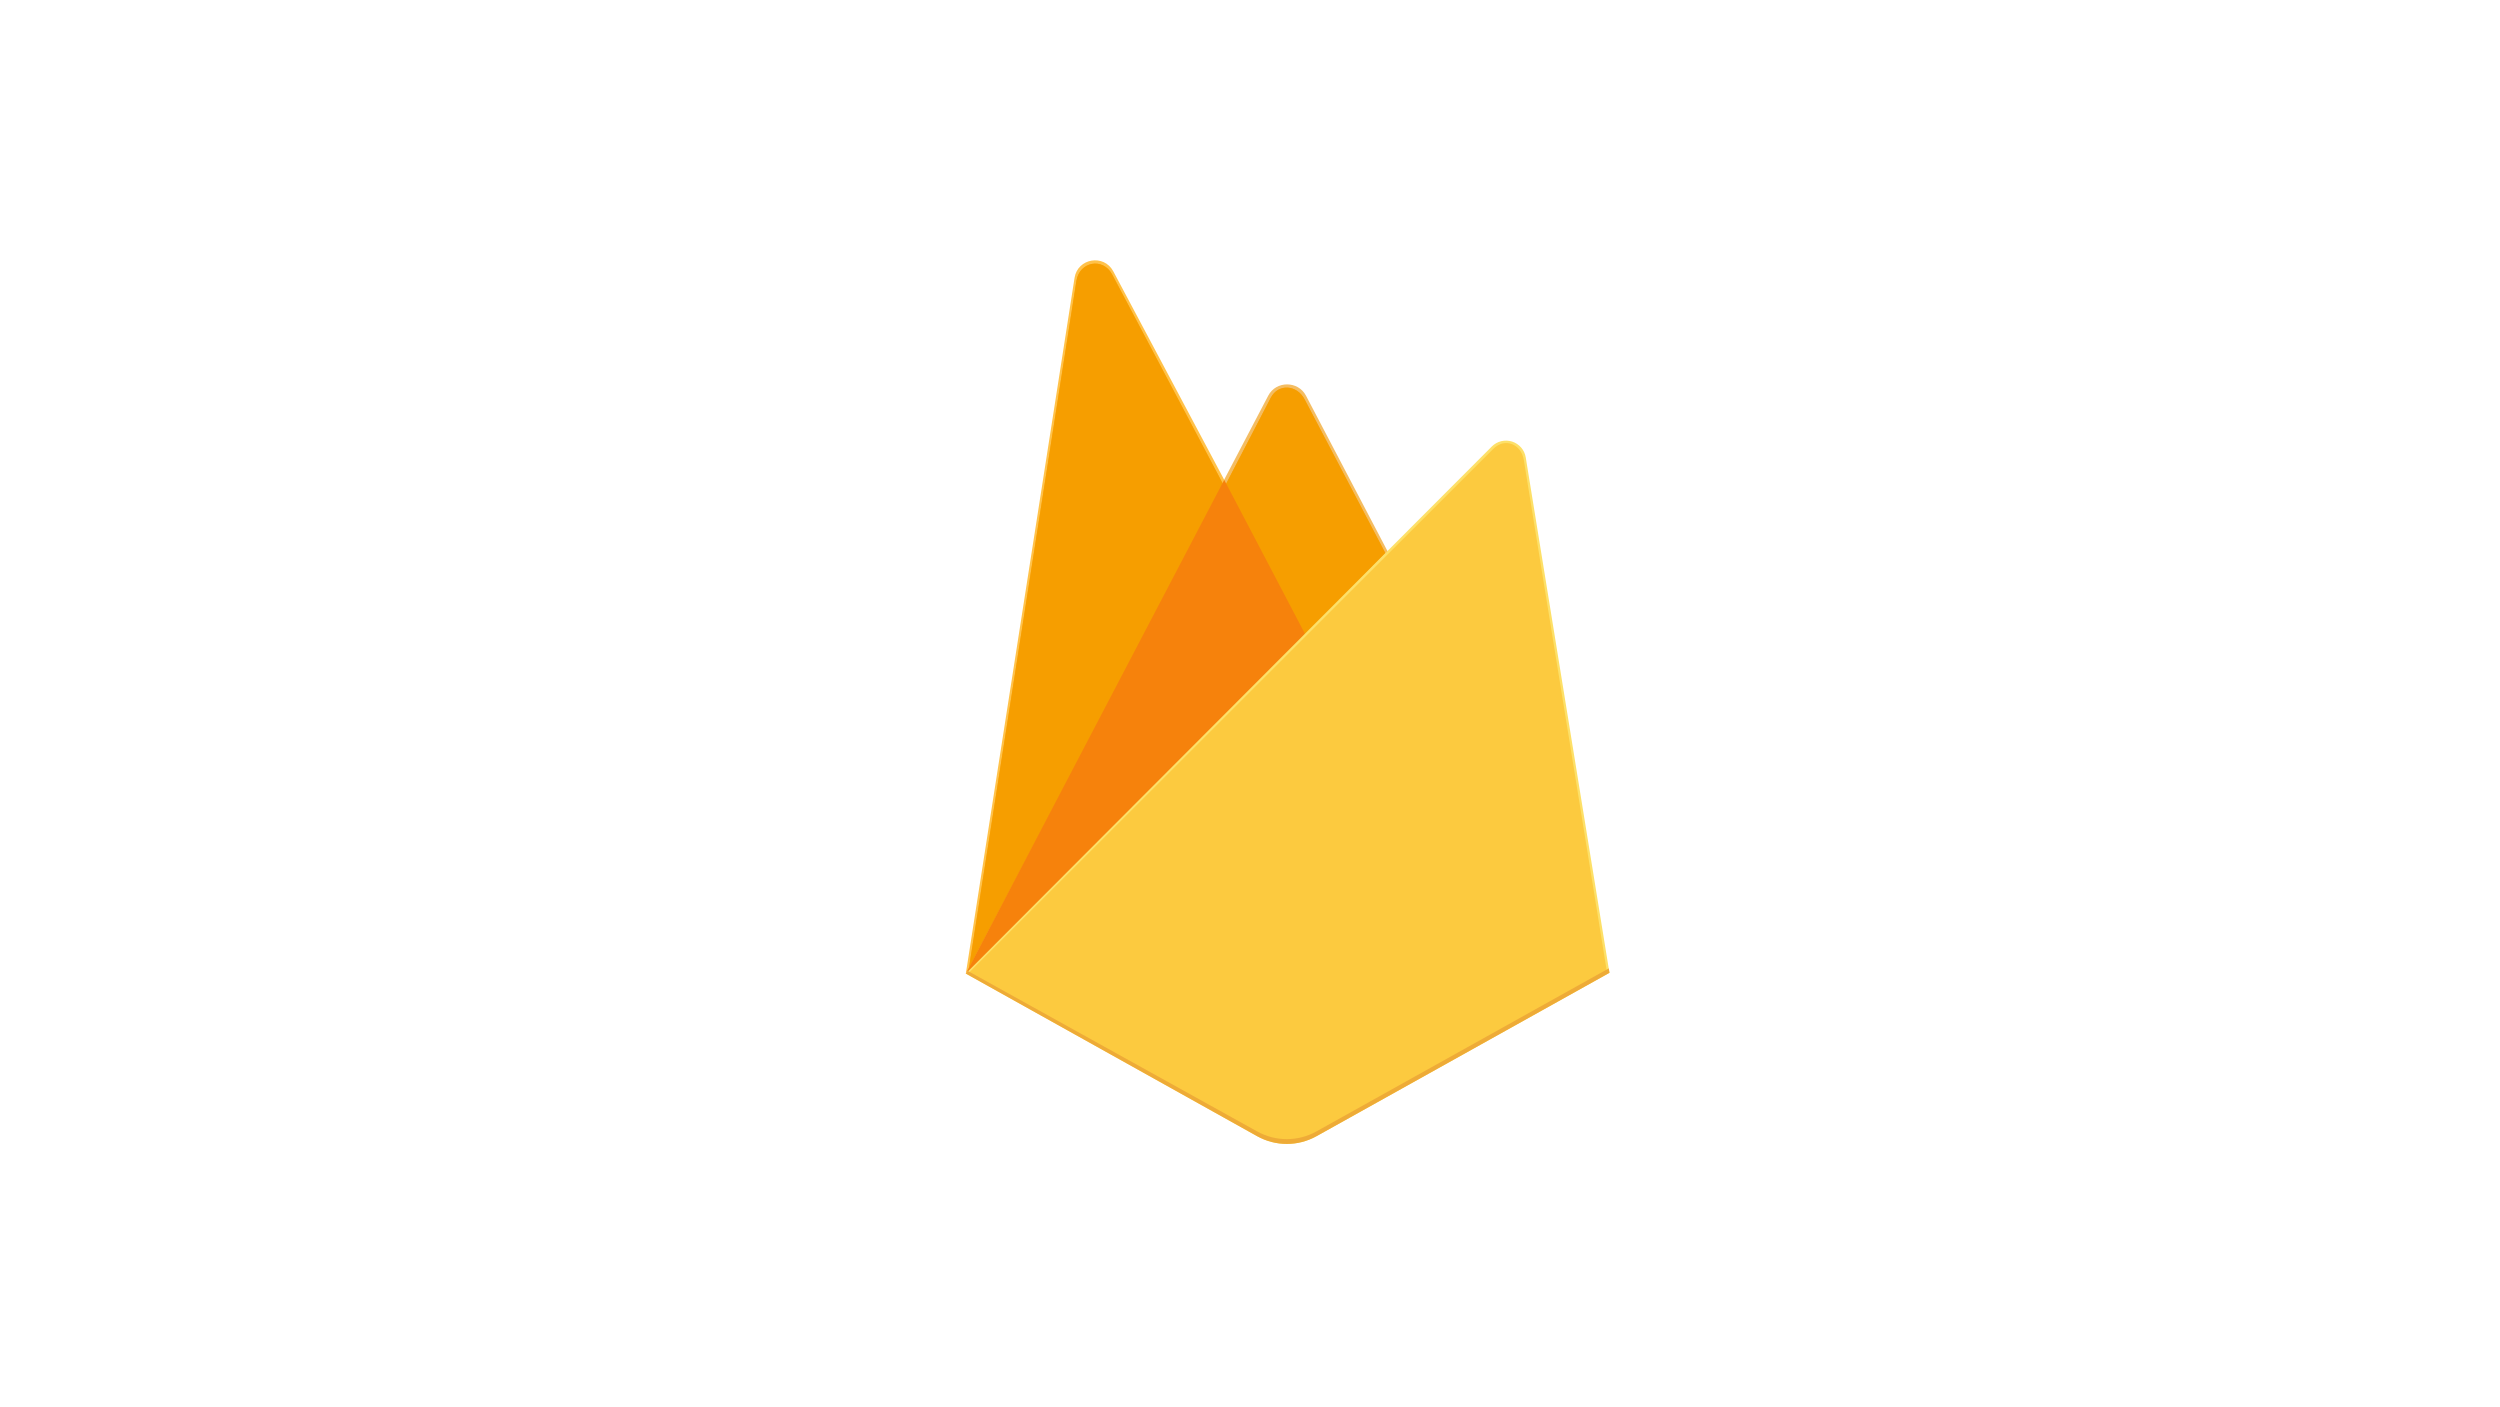
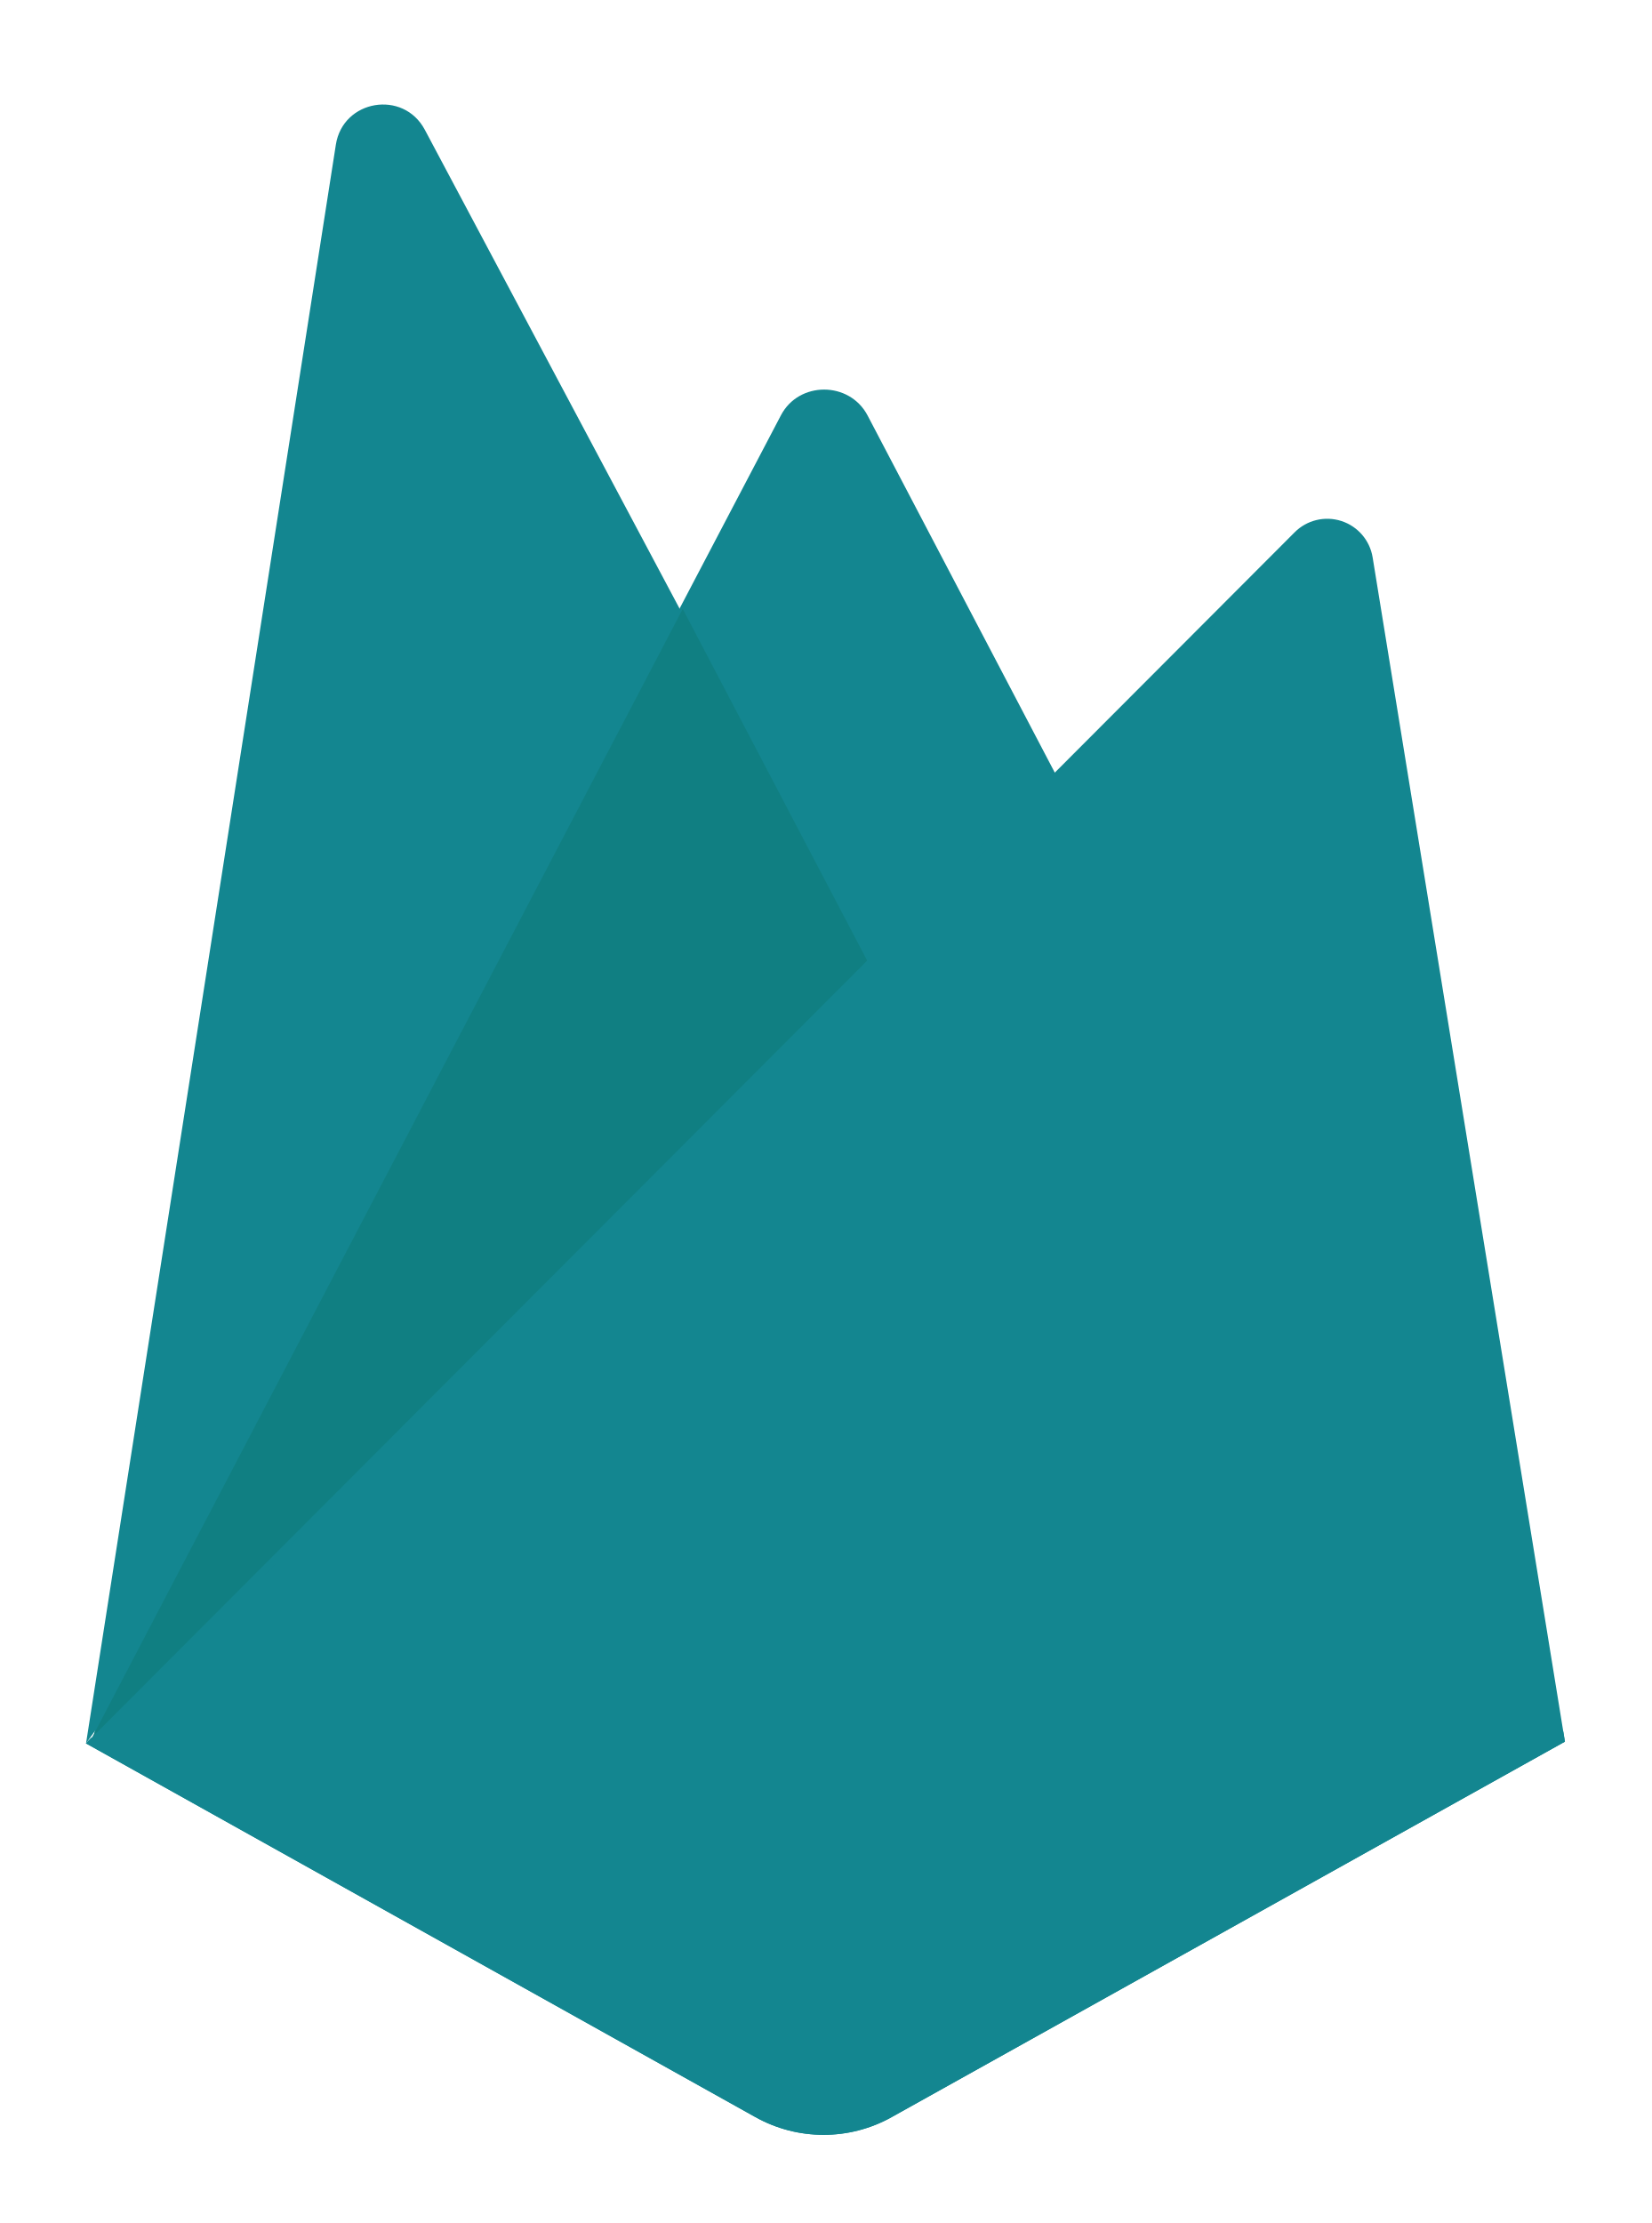
- <svg xmlns="http://www.w3.org/2000/svg" id="Layer_1" data-name="Layer 1" viewBox="0 0 1920 1080">
+ <svg xmlns="http://www.w3.org/2000/svg" id="Layer_1" data-name="Layer 1" viewBox="0 0 552 743">
  <defs>
-     <style>.cls-1{fill:#ffc24a;}.cls-2{fill:#ffa712;}.cls-3{fill:#f69e00;}.cls-4{fill:#f4bd62;}.cls-5{fill:#ffa50e;}.cls-6{fill:#f6820c;}.cls-7{fill:#fde068;}.cls-8{fill:#fcca3f;}.cls-9{fill:#eeab37;}</style>
+     <style>.cls-1,.cls-2{fill:#138690;}.cls-2{stroke:#138690;stroke-miterlimit:10;}.cls-3{fill:#107f82;}</style>
  </defs>
-   <path class="cls-1" d="M741.76,747.69l4.11-5.75L940.21,373.19l.41-3.9L855,208.37c-7.18-13.48-27.39-10.07-29.74,5Z" />
-   <path id="a" class="cls-2" d="M744.19,743.3l3.11-6.06L939.6,372.36,854.14,210.79c-7.1-13.34-25.14-9.94-27.47,5Z" />
-   <path id="a-2" data-name="a" class="cls-3" d="M744.19,743.3l3.11-6.06L939.6,372.36,854.14,210.79c-7.1-13.34-25.14-9.94-27.47,5Z" />
-   <path class="cls-4" d="M1003.07,491l63.79-65.32L1003,303.87c-6.06-11.53-23-11.56-29,0l-34.09,65v5.54L1003.07,491Z" />
-   <path id="c" class="cls-5" d="M1001.93,488.28l62-63.51-62-118.08c-5.89-11.21-20.19-12.38-26-1.14l-34.27,66-1,3.38Z" />
-   <path id="c-2" data-name="c" class="cls-3" d="M1001.93,488.28l62-63.51-62-118.08c-5.89-11.21-20.19-12.38-26-1.14l-34.27,66-1,3.38Z" />
-   <path class="cls-6" d="M741.76,747.69l1.86-1.87,6.77-2.75L999.06,495.32l3.15-8.58-62-118.21Z" />
-   <path class="cls-7" d="M1011,872.63l225.05-125.51-64.27-395.81a15.38,15.38,0,0,0-26.07-8.4l-404,404.78L965.53,872.62a46.7,46.7,0,0,0,45.51,0" />
-   <path class="cls-8" d="M1234.07,746.06l-63.78-392.8c-2-12.29-14.63-17.38-23.43-8.56L744.26,746.92l221.31,123.7a46.34,46.34,0,0,0,45.16,0l223.34-124.56Z" />
-   <path class="cls-9" d="M1011,868.93a46.7,46.7,0,0,1-45.51,0l-222-123.14-1.8,1.9L965.53,872.62a46.7,46.7,0,0,0,45.51,0l225.05-125.51-.55-3.39L1011,868.93Z" />
+   <path class="cls-1" d="M28.76,582.69l4.11-5.75L227.21,208.19l.41-3.9L142,43.37c-7.18-13.48-27.39-10.07-29.74,5Z" />
+   <path id="a" class="cls-1" d="M31.19,578.3l3.11-6.06L226.6,207.36,141.14,45.79c-7.1-13.34-25.14-9.94-27.47,5Z" />
+   <path id="a-2" data-name="a" class="cls-2" d="M32.19,578.3l3.11-6.06L227.6,207.36,142.14,45.79c-7.1-13.34-25.14-9.94-27.47,5Z" />
+   <path class="cls-1" d="M290.07,326l63.79-65.32L290,138.87c-6.06-11.53-23-11.56-29,0l-34.09,65v5.54L290.07,326Z" />
+   <path id="c" class="cls-1" d="M288.93,323.28l62-63.51-62-118.08c-5.89-11.21-20.19-12.38-26-1.14l-34.27,66-1,3.38Z" />
+   <path id="c-2" data-name="c" class="cls-2" d="M289.93,323.28l62-63.51-62-118.08c-5.89-11.21-20.19-12.38-26-1.14l-34.27,66-1,3.38Z" />
+   <path class="cls-3" d="M29.76,582.69l1.86-1.87,6.77-2.75L287.06,330.32l3.15-8.58-62-118.21Z" />
+   <path class="cls-1" d="M298,707.63,523.09,582.12,458.82,186.31a15.38,15.38,0,0,0-26.07-8.4l-404,404.78L252.53,707.62a46.7,46.7,0,0,0,45.51,0" />
+   <path class="cls-2" d="M522.07,581.06l-63.78-392.8c-2-12.29-14.63-17.38-23.43-8.56L32.26,581.92l221.31,123.7a46.34,46.34,0,0,0,45.16,0L522.07,581.06Z" />
+   <path class="cls-1" d="M298,703.93a46.7,46.7,0,0,1-45.51,0l-222-123.14-1.8,1.9L252.53,707.62a46.7,46.7,0,0,0,45.51,0L523.09,582.12l-.55-3.39L298,703.93Z" />
</svg>
